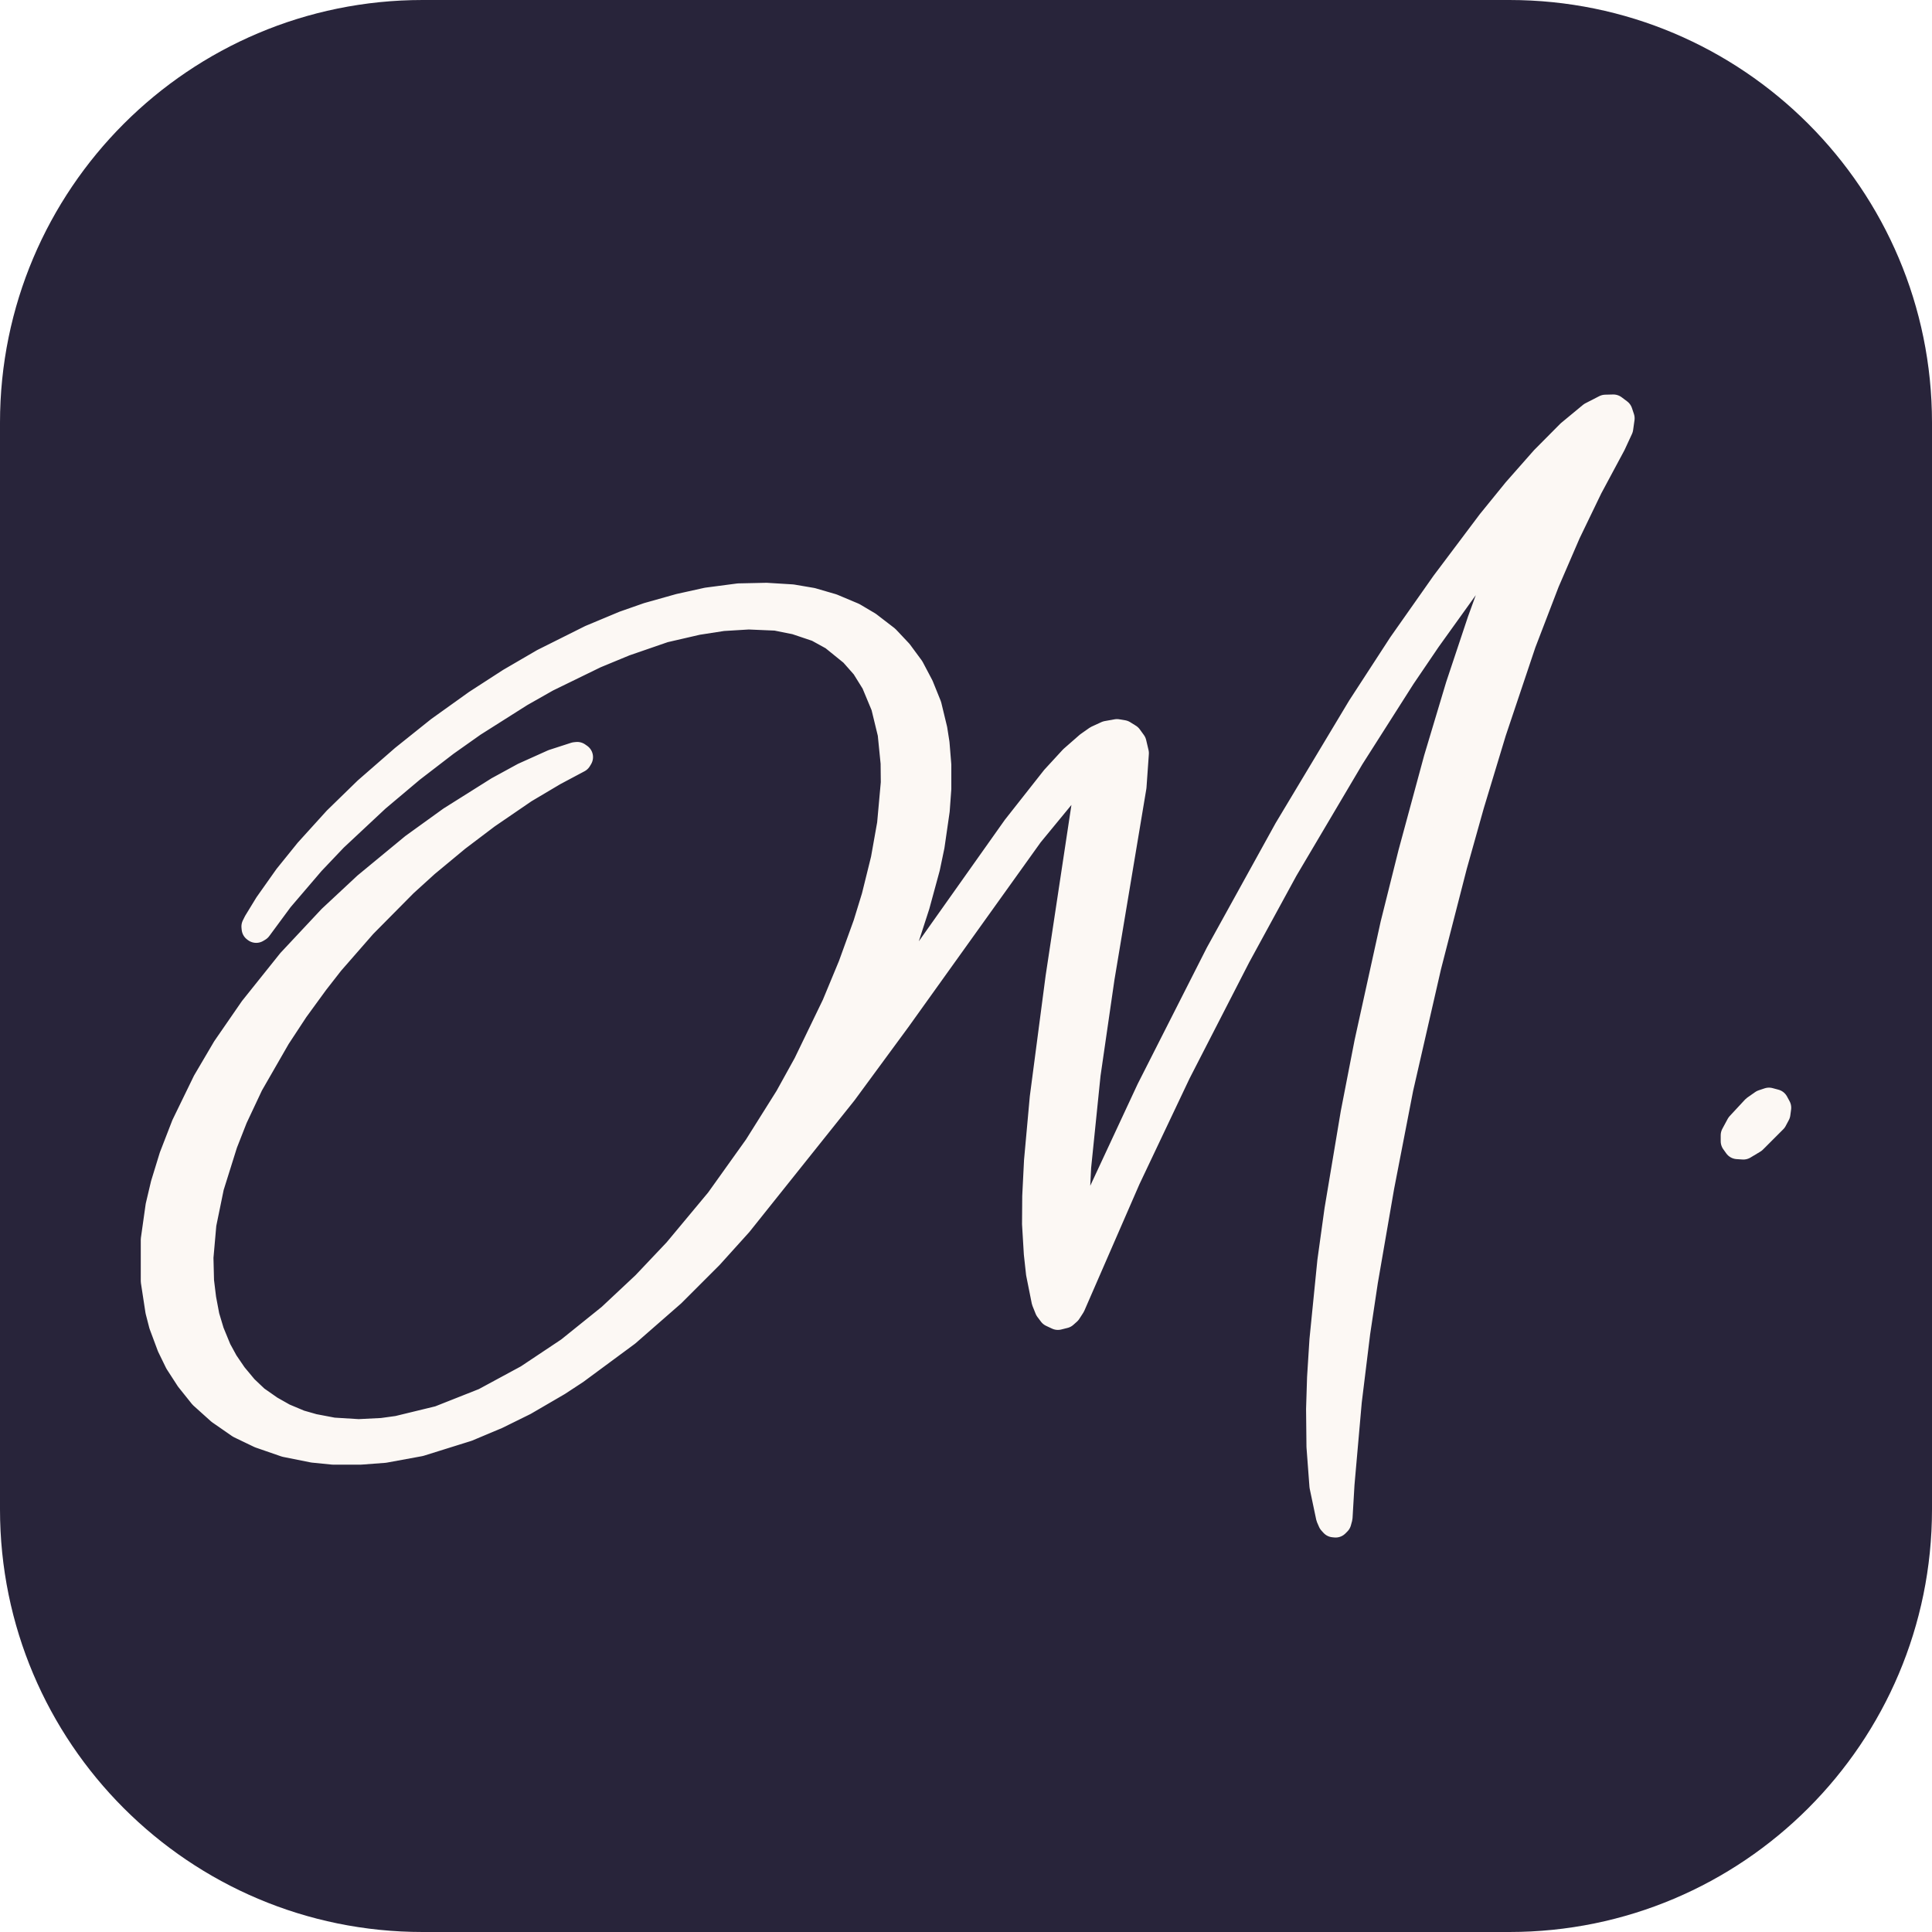
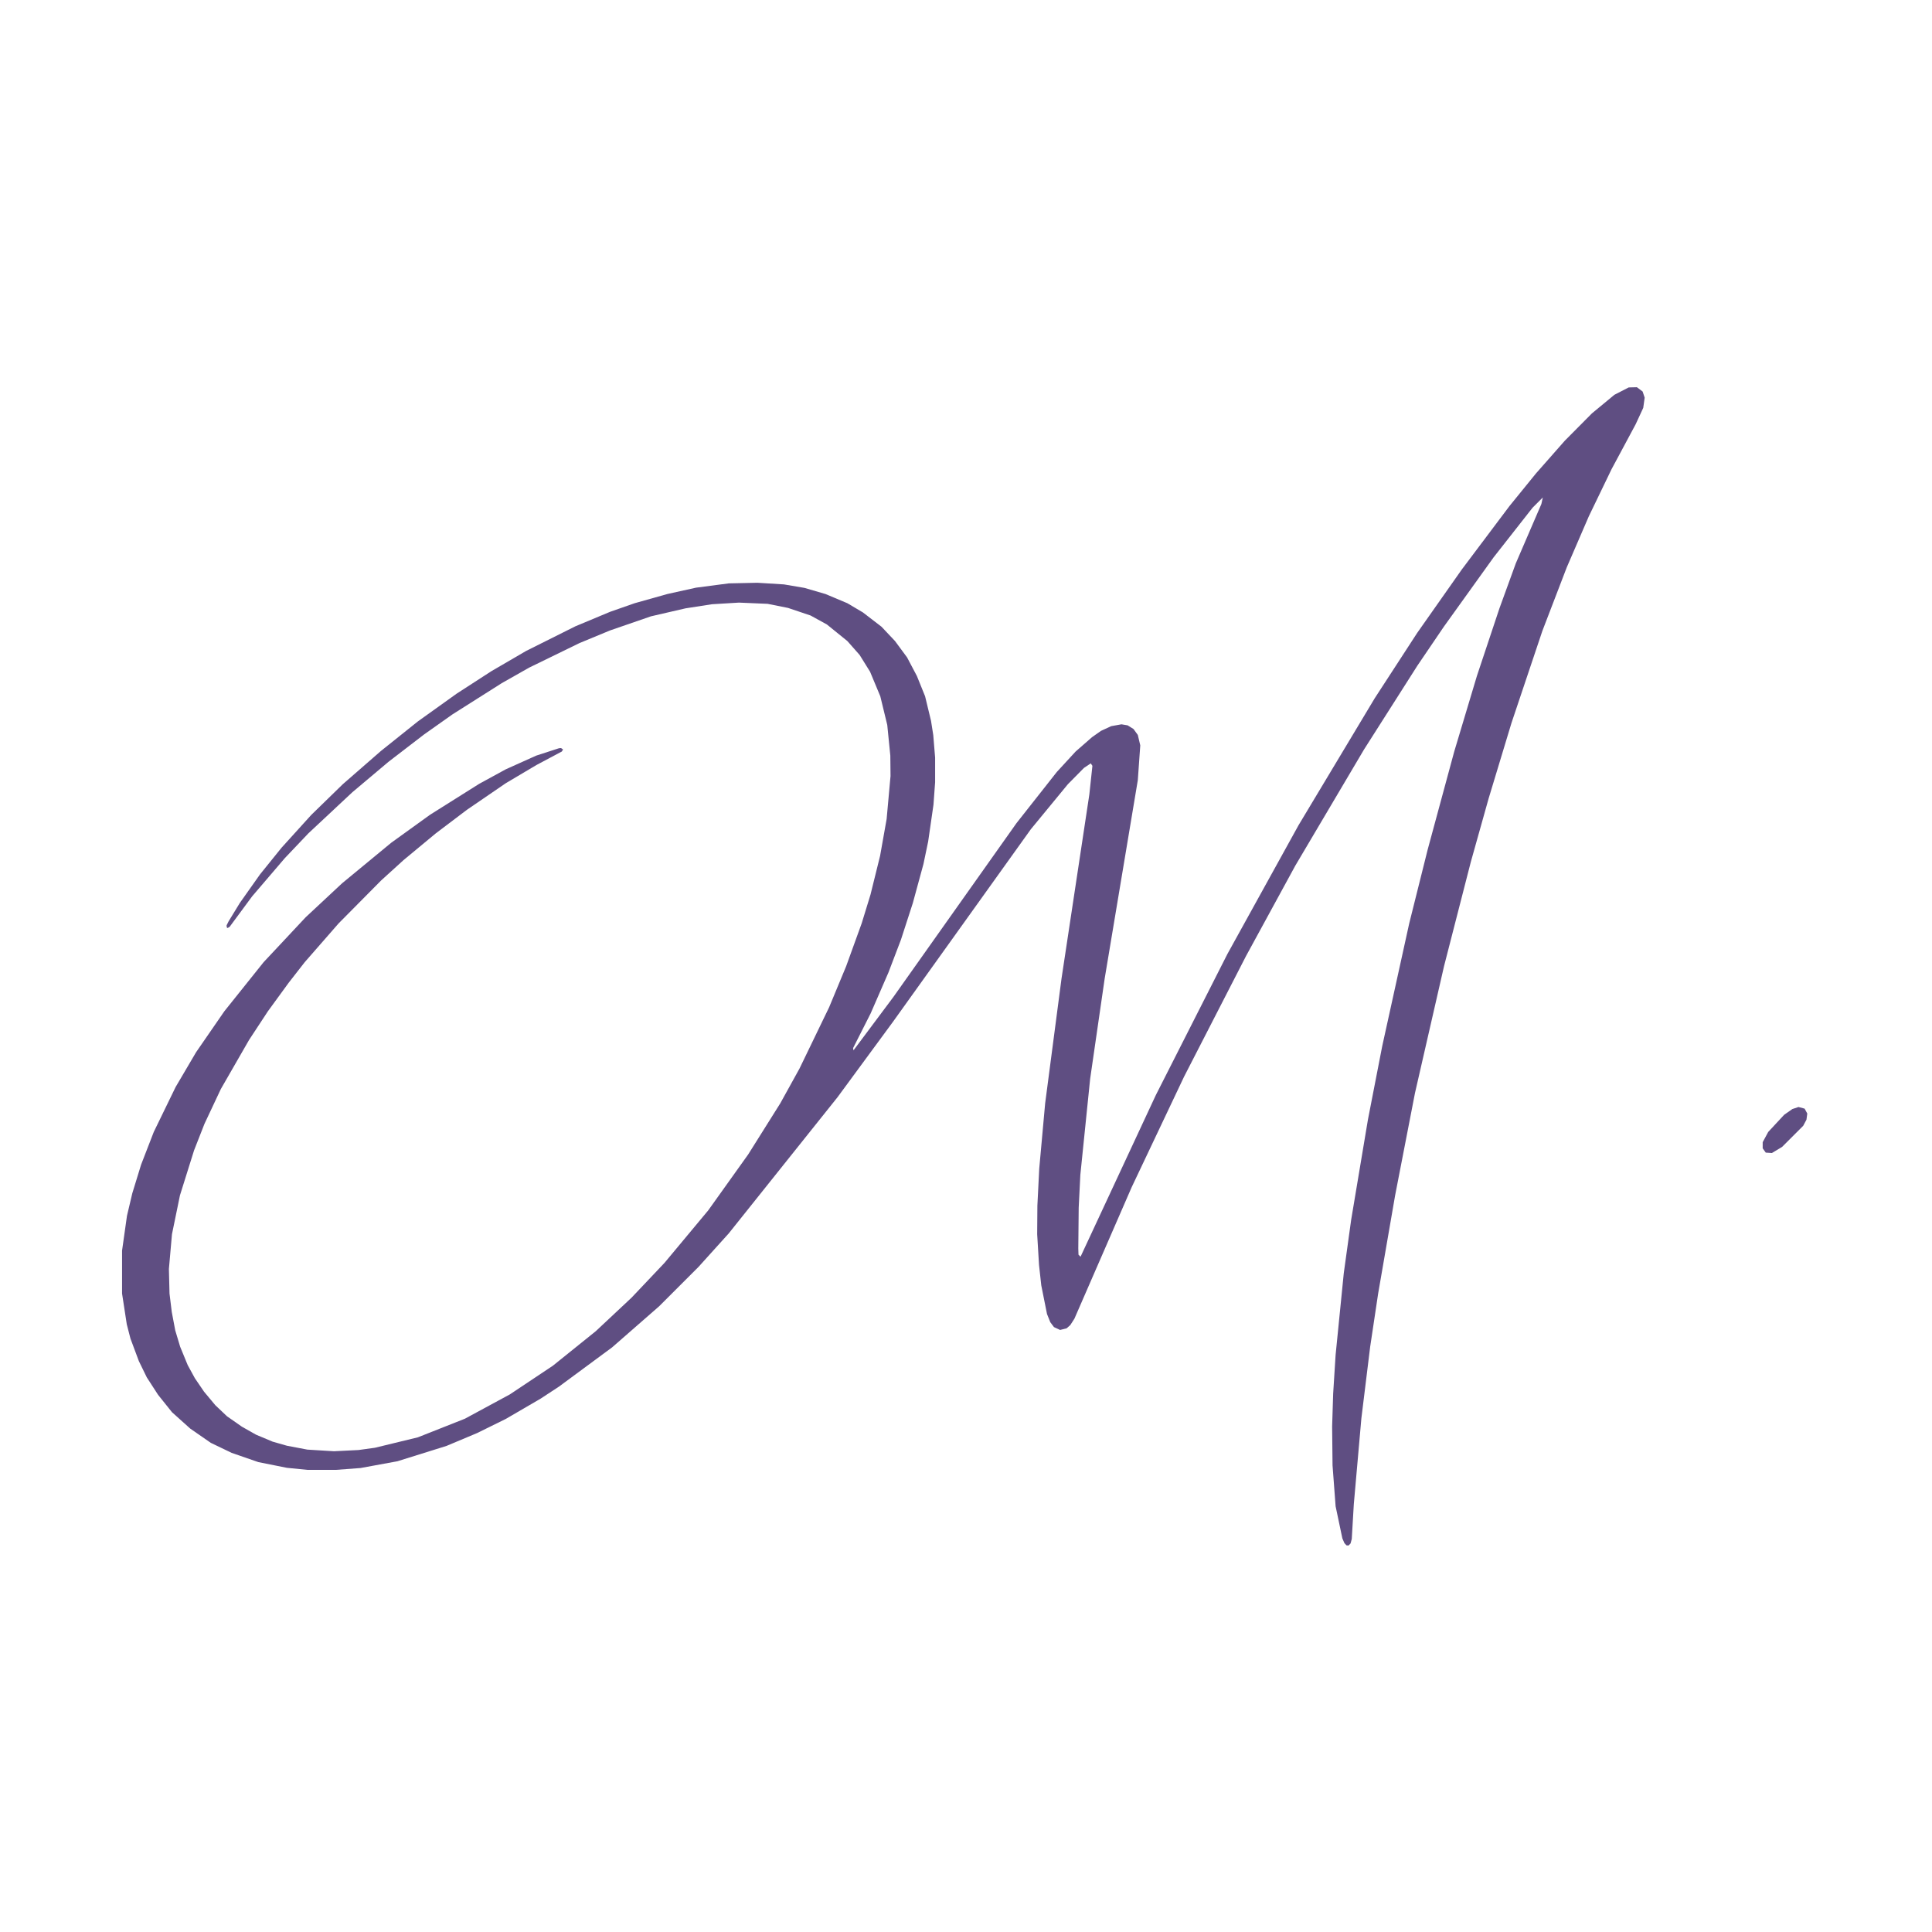
- <svg xmlns="http://www.w3.org/2000/svg" viewBox="0 0 128 128">
-   <rect width="128" height="128" rx="28" fill="#28243A" />
-   <g transform="translate(8.23 24.974) scale(0.130501)" fill="#FCF8F4" stroke="#FCF8F4" stroke-width="14" stroke-linejoin="round">
-     <path fill-rule="evenodd" d="M752 16L745 19.6L734 28.7L720.8 42L706.7 58L693.7 74L670.4 105L648.6 136L627.8 168L590.6 230L555.8 293L520.8 362L484 441L483 440L482.9 437L483.1 417L483.9 401L488.7 354L495.8 305L512 208L513.2 191L512 185.9L509.9 183L507 181.2L504 180.7L499 181.6L494 183.9L489.6 187L481.6 194L472.4 204L452.7 229L392.5 314L373 340.1L372.8 339L381.4 322L390.1 302L396.2 286L402 268.1L407.2 249L409.5 238L412.1 220L412.9 209L412.9 197L412 186L410.9 179L408 167L404 157.1L399.2 148L393.3 140L386.7 133L377.6 126L370 121.5L359.3 117L349 114L339 112.3L326 111.5L312 111.8L296 113.9L282 117L266 121.5L254 125.7L237 132.8L213 144.8L196 154.7L179 165.7L160 179.3L142 193.7L123.3 210L107.9 225L93.4 241L82.9 254L73 268L67.5 277L66.5 279L66.6 280L67 280.3L68 279.7L79 264.8L95 246.1L106.5 234L128 213.9L145.7 199L163 185.7L177 175.8L201 160.6L214.4 153L239 141L254 134.8L274 127.9L290.9 124L303.8 122L317 121.2L331 121.8L341 123.8L352 127.5L360 131.9L370 140L376 146.8L381.1 155L386.1 167L389.5 181L391 196L391.1 206L389.2 227L386 245L381.3 264L377 278L369.4 299L361.1 319L346.6 349L337.2 366L321.5 391L302 418.3L280.6 444L264.5 461L247 477.4L226 494.3L205 508.3L183 520.2L160 529.3L139 534.4L131 535.5L119 536.1L106 535.3L96 533.4L89 531.4L80.9 528L74 524.1L66.7 519L61 513.6L55.5 507L51 500.4L47.5 494L43.8 485L41.4 477L39.7 468L38.6 459L38.3 447L39.8 430L43.7 411L50.6 389L55.7 376L63.7 359L77.5 335L86.7 321L96.9 307L104.7 297L121.3 278L142.1 257L153 247.1L168.8 234L184 222.5L203 209.5L218 200.6L230.4 194L231 193L230 192.3L229 192.4L217.9 196L203 202.7L190 209.8L166 224.9L147 238.6L123 258.4L105.2 275L84.6 297L65.4 321L51.6 341L41.6 358L30.9 380L24.7 396L20.4 410L17.8 421L15.4 438L15.4 459L17.7 474L19.5 481L23.6 492L27.5 500L33 508.5L39.8 517L48.7 525L58.8 532L69 536.9L82 541.4L96 544.2L106 545.2L120 545.2L132 544.3L150 541L174 533.5L189 527.2L203 520.3L220 510.4L229 504.5L255 485.3L278 465.2L297.2 446L312 429.6L365.2 363L392.4 326L459.7 232L477.8 210L485.7 202L489 199.8L489.8 201L488.3 215L474.7 305L466.7 366L463.8 398L462.9 416L462.8 430L463.7 445L464.8 455L467.6 469L469.2 473L471 475.4L474 476.8L477.2 476L479 474.4L481 471.3L509 407L534.6 353L564.9 294L589 249.8L622.6 193L648.7 152L661.6 133L686 99L705 74.8L710 69.8L709.3 73L696.8 102L688.8 124L677.8 157L666.7 194L653.7 242L644.7 278L631.5 338L624.5 374L616.3 423L612.7 449L608.7 489L607.5 508L607 524L607.2 543L608.7 563L612 578.7L613 581L614 582.1L615 582.2L616 581.2L616.6 579L617.6 562L621.3 520L625.6 485L629.5 459L637.8 411L647.5 361L661.7 299L674.8 248L683.5 217L694.7 180L709.8 135L721.7 104L732.5 79L743.6 56L755.4 34L759.1 26L759.8 21L758.8 18L756 15.9L752 16Z" />
-     <path d="M835 367.8L832 368.8L828 371.6L820.2 380L817.5 385L817.5 388L819 390.1L822 390.3L827 387.3L837.3 377L838.9 374L839.3 371L838 368.6L835 367.8Z" />
+ <svg xmlns="http://www.w3.org/2000/svg" viewBox="0 0 128 128" role="img" aria-label="Monogramme OM de Ouweis Mansouri">
+   <g transform="translate(6 23.5) scale(0.135514)">
+     <path d="M752 16L745 19.6L734 28.7L720.8 42L706.7 58L693.7 74L670.4 105L648.6 136L627.8 168L590.6 230L555.8 293L520.8 362L484 441L483 440L482.9 437L483.1 417L483.9 401L488.7 354L495.8 305L512 208L513.2 191L512 185.9L509.9 183L507 181.2L504 180.7L499 181.6L494 183.9L489.6 187L481.6 194L472.4 204L452.7 229L392.5 314L373 340.1L372.8 339L381.4 322L390.1 302L396.2 286L402 268.1L407.2 249L409.5 238L412.1 220L412.9 209L412.9 197L412 186L410.9 179L408 167L404 157.1L399.2 148L393.3 140L386.7 133L377.6 126L370 121.5L359.3 117L349 114L339 112.3L326 111.5L312 111.8L296 113.9L282 117L266 121.5L254 125.7L237 132.8L213 144.8L196 154.7L179 165.7L160 179.3L142 193.7L123.3 210L107.9 225L93.4 241L82.9 254L73 268L67.5 277L66.5 279L66.6 280L67 280.3L68 279.7L79 264.8L95 246.1L106.5 234L128 213.9L145.7 199L163 185.7L177 175.8L201 160.6L214.4 153L239 141L254 134.8L274 127.9L290.9 124L303.8 122L317 121.2L331 121.8L341 123.8L352 127.5L360 131.9L370 140L376 146.8L381.1 155L386.1 167L389.5 181L391 196L391.1 206L389.2 227L386 245L381.3 264L377 278L369.4 299L361.1 319L346.6 349L337.2 366L321.5 391L302 418.3L280.6 444L264.5 461L247 477.4L226 494.3L205 508.3L183 520.2L160 529.3L139 534.4L131 535.5L119 536.1L106 535.3L96 533.4L89 531.4L80.9 528L74 524.1L66.7 519L61 513.6L55.5 507L51 500.4L47.5 494L43.8 485L41.4 477L39.7 468L38.6 459L38.3 447L39.8 430L43.7 411L50.6 389L55.7 376L63.7 359L77.5 335L86.7 321L96.9 307L104.7 297L121.3 278L142.1 257L153 247.1L168.8 234L184 222.5L203 209.5L218 200.6L230.4 194L231 193L230 192.3L229 192.4L217.9 196L203 202.7L190 209.8L166 224.9L147 238.6L123 258.4L105.2 275L84.6 297L65.4 321L51.6 341L41.6 358L30.9 380L24.7 396L20.4 410L17.8 421L15.4 438L15.4 459L17.7 474L19.5 481L23.6 492L27.5 500L33 508.5L39.8 517L48.7 525L58.8 532L69 536.9L82 541.4L96 544.2L106 545.2L120 545.2L132 544.3L150 541L174 533.5L189 527.2L203 520.3L220 510.4L229 504.5L255 485.3L278 465.2L297.2 446L312 429.6L365.2 363L392.4 326L459.7 232L477.8 210L485.7 202L489 199.8L489.8 201L488.3 215L474.7 305L466.7 366L463.8 398L462.9 416L462.8 430L463.7 445L464.8 455L467.6 469L469.2 473L471 475.4L474 476.8L477.2 476L479 474.4L481 471.3L509 407L534.6 353L564.9 294L589 249.8L622.6 193L648.7 152L661.6 133L686 99L705 74.8L710 69.8L709.3 73L696.8 102L688.8 124L677.8 157L666.7 194L653.7 242L644.7 278L631.5 338L624.5 374L616.3 423L612.7 449L608.7 489L607.5 508L607 524L607.2 543L608.7 563L612 578.7L613 581L614 582.1L615 582.2L616 581.2L616.6 579L617.6 562L621.3 520L625.6 485L629.5 459L637.8 411L647.5 361L661.7 299L674.8 248L683.5 217L694.7 180L709.8 135L721.7 104L732.5 79L743.6 56L755.4 34L759.1 26L759.8 21L758.8 18L756 15.9L752 16Z" fill="#5F4E82" fill-rule="evenodd" />
+     <path d="M835 340.8L832 341.8L828 344.6L820.2 353L817.5 358L817.5 361L819 363.1L822 363.3L827 360.3L837.3 350L838.9 347L839.3 344L838 341.6L835 340.8Z" fill="#5F4E82" fill-rule="nonzero" transform="translate(0 27)" />
  </g>
</svg>
